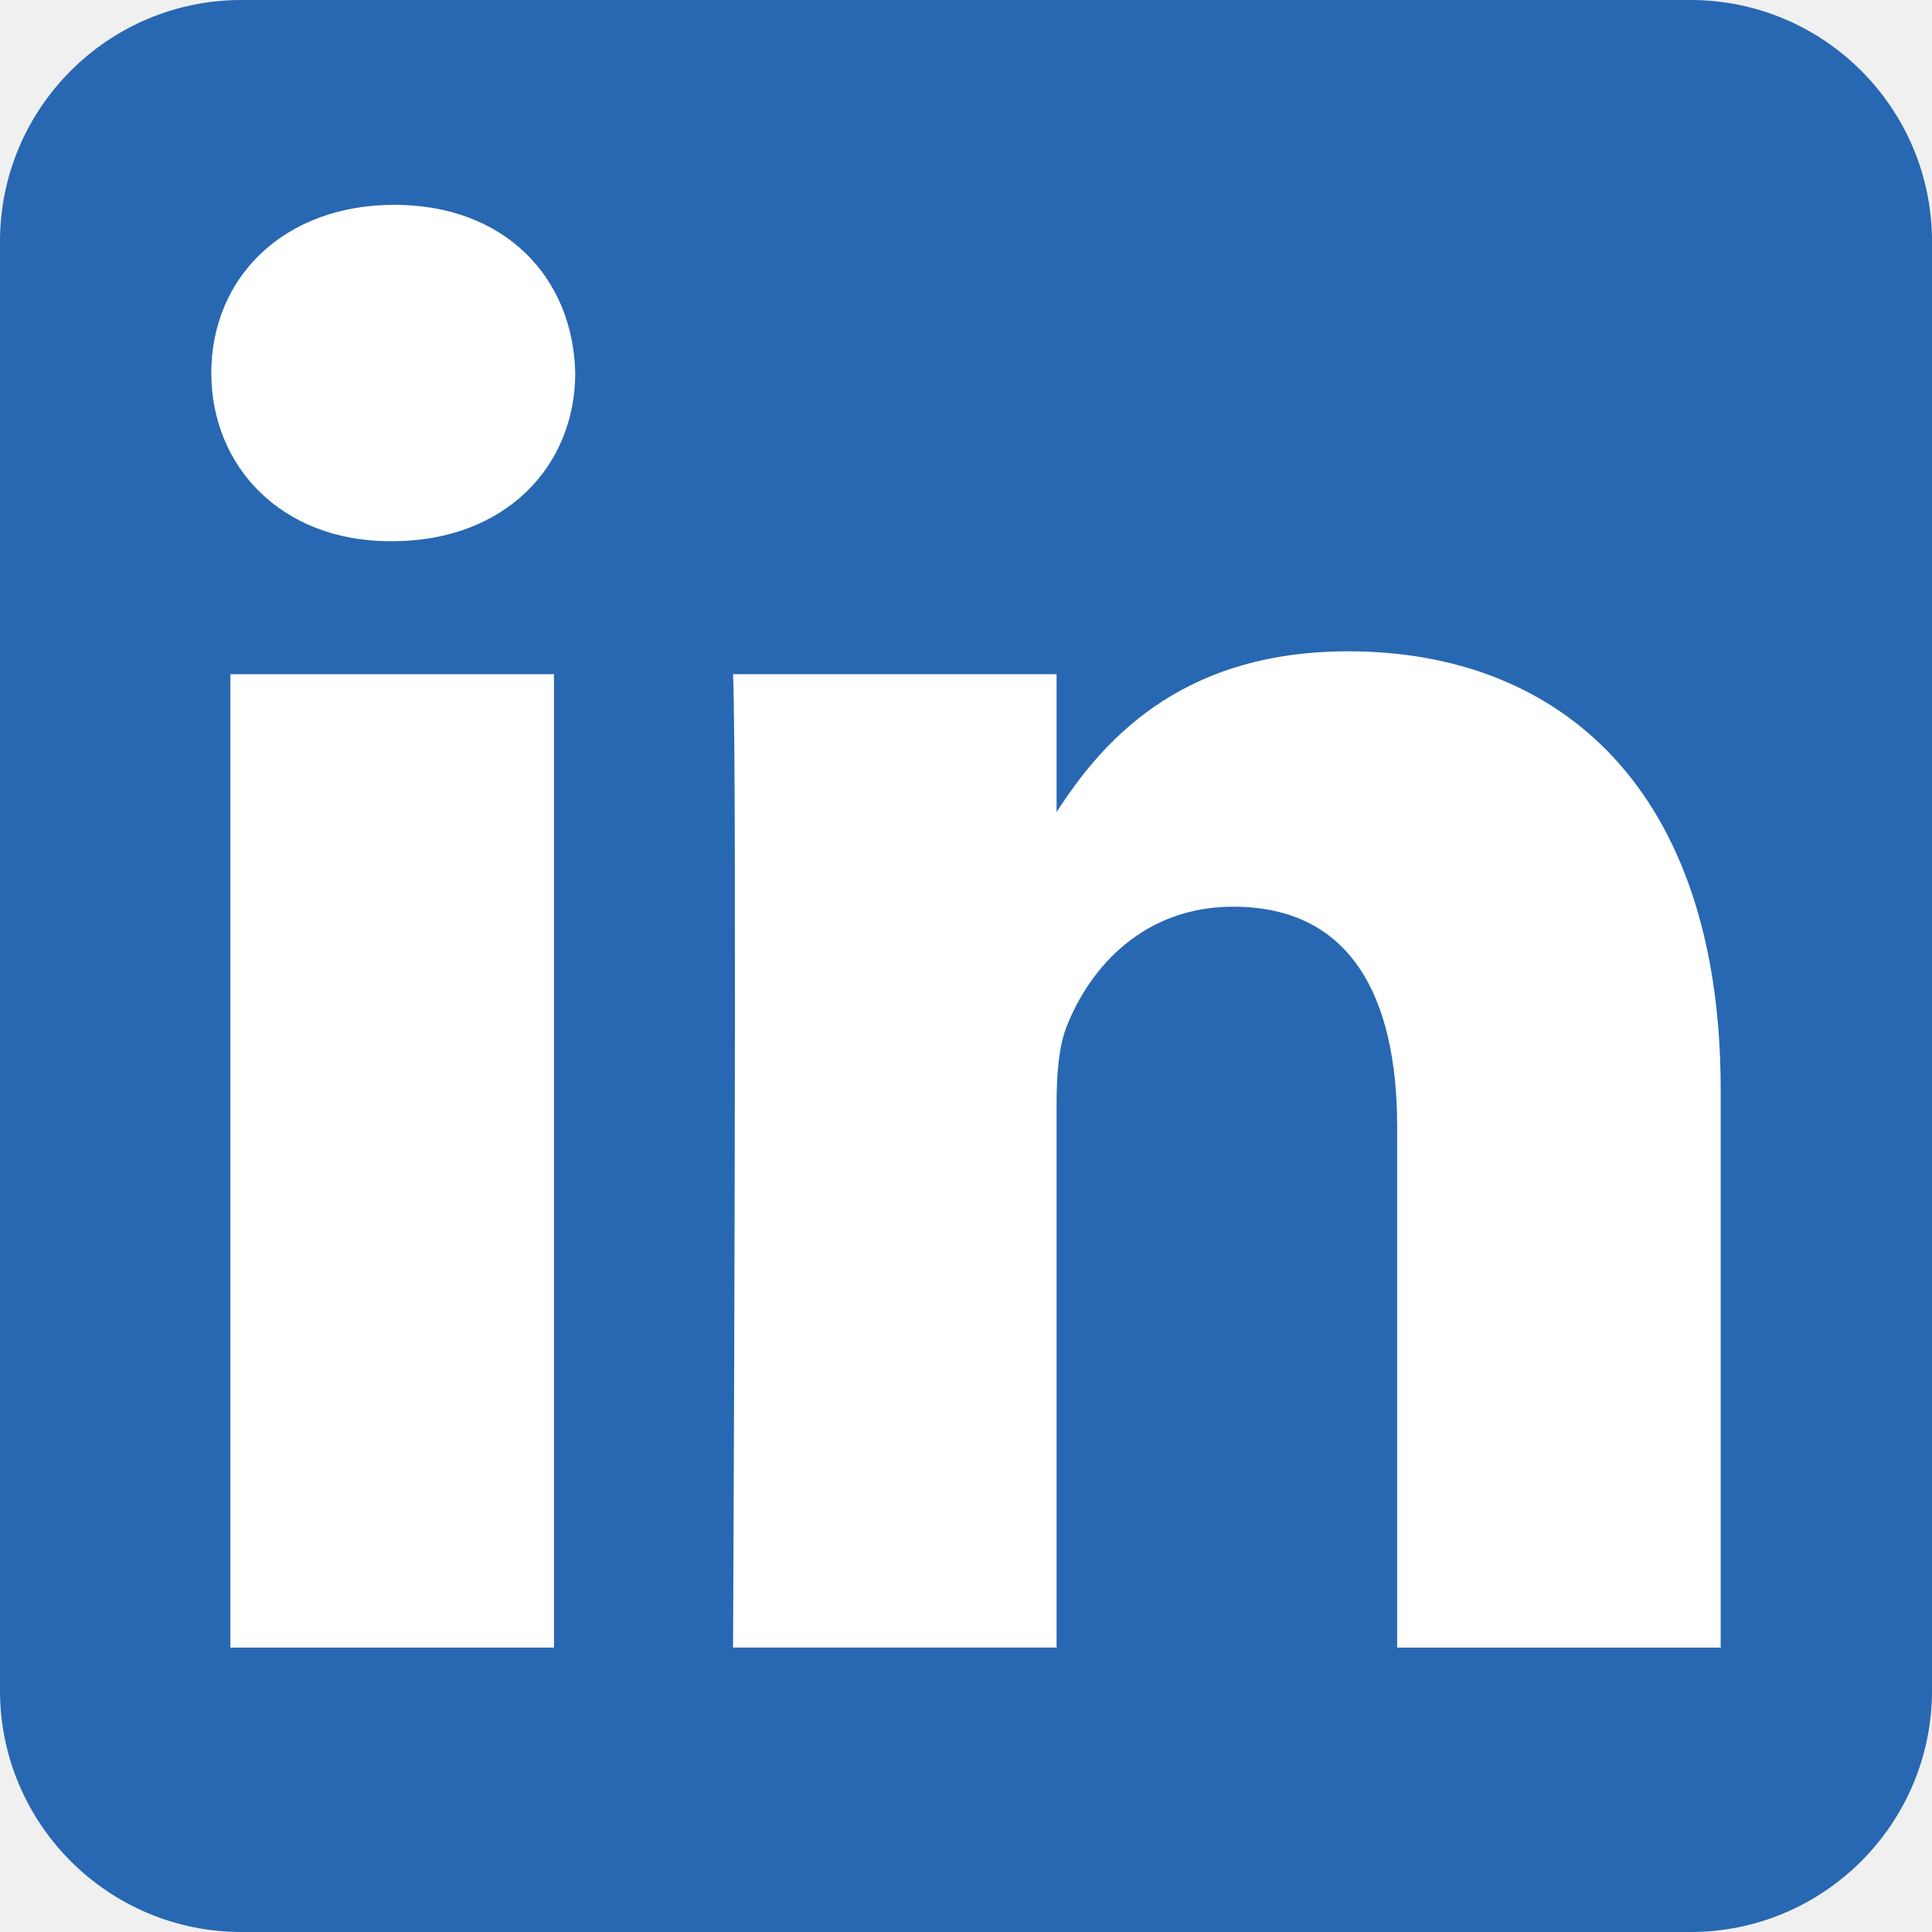
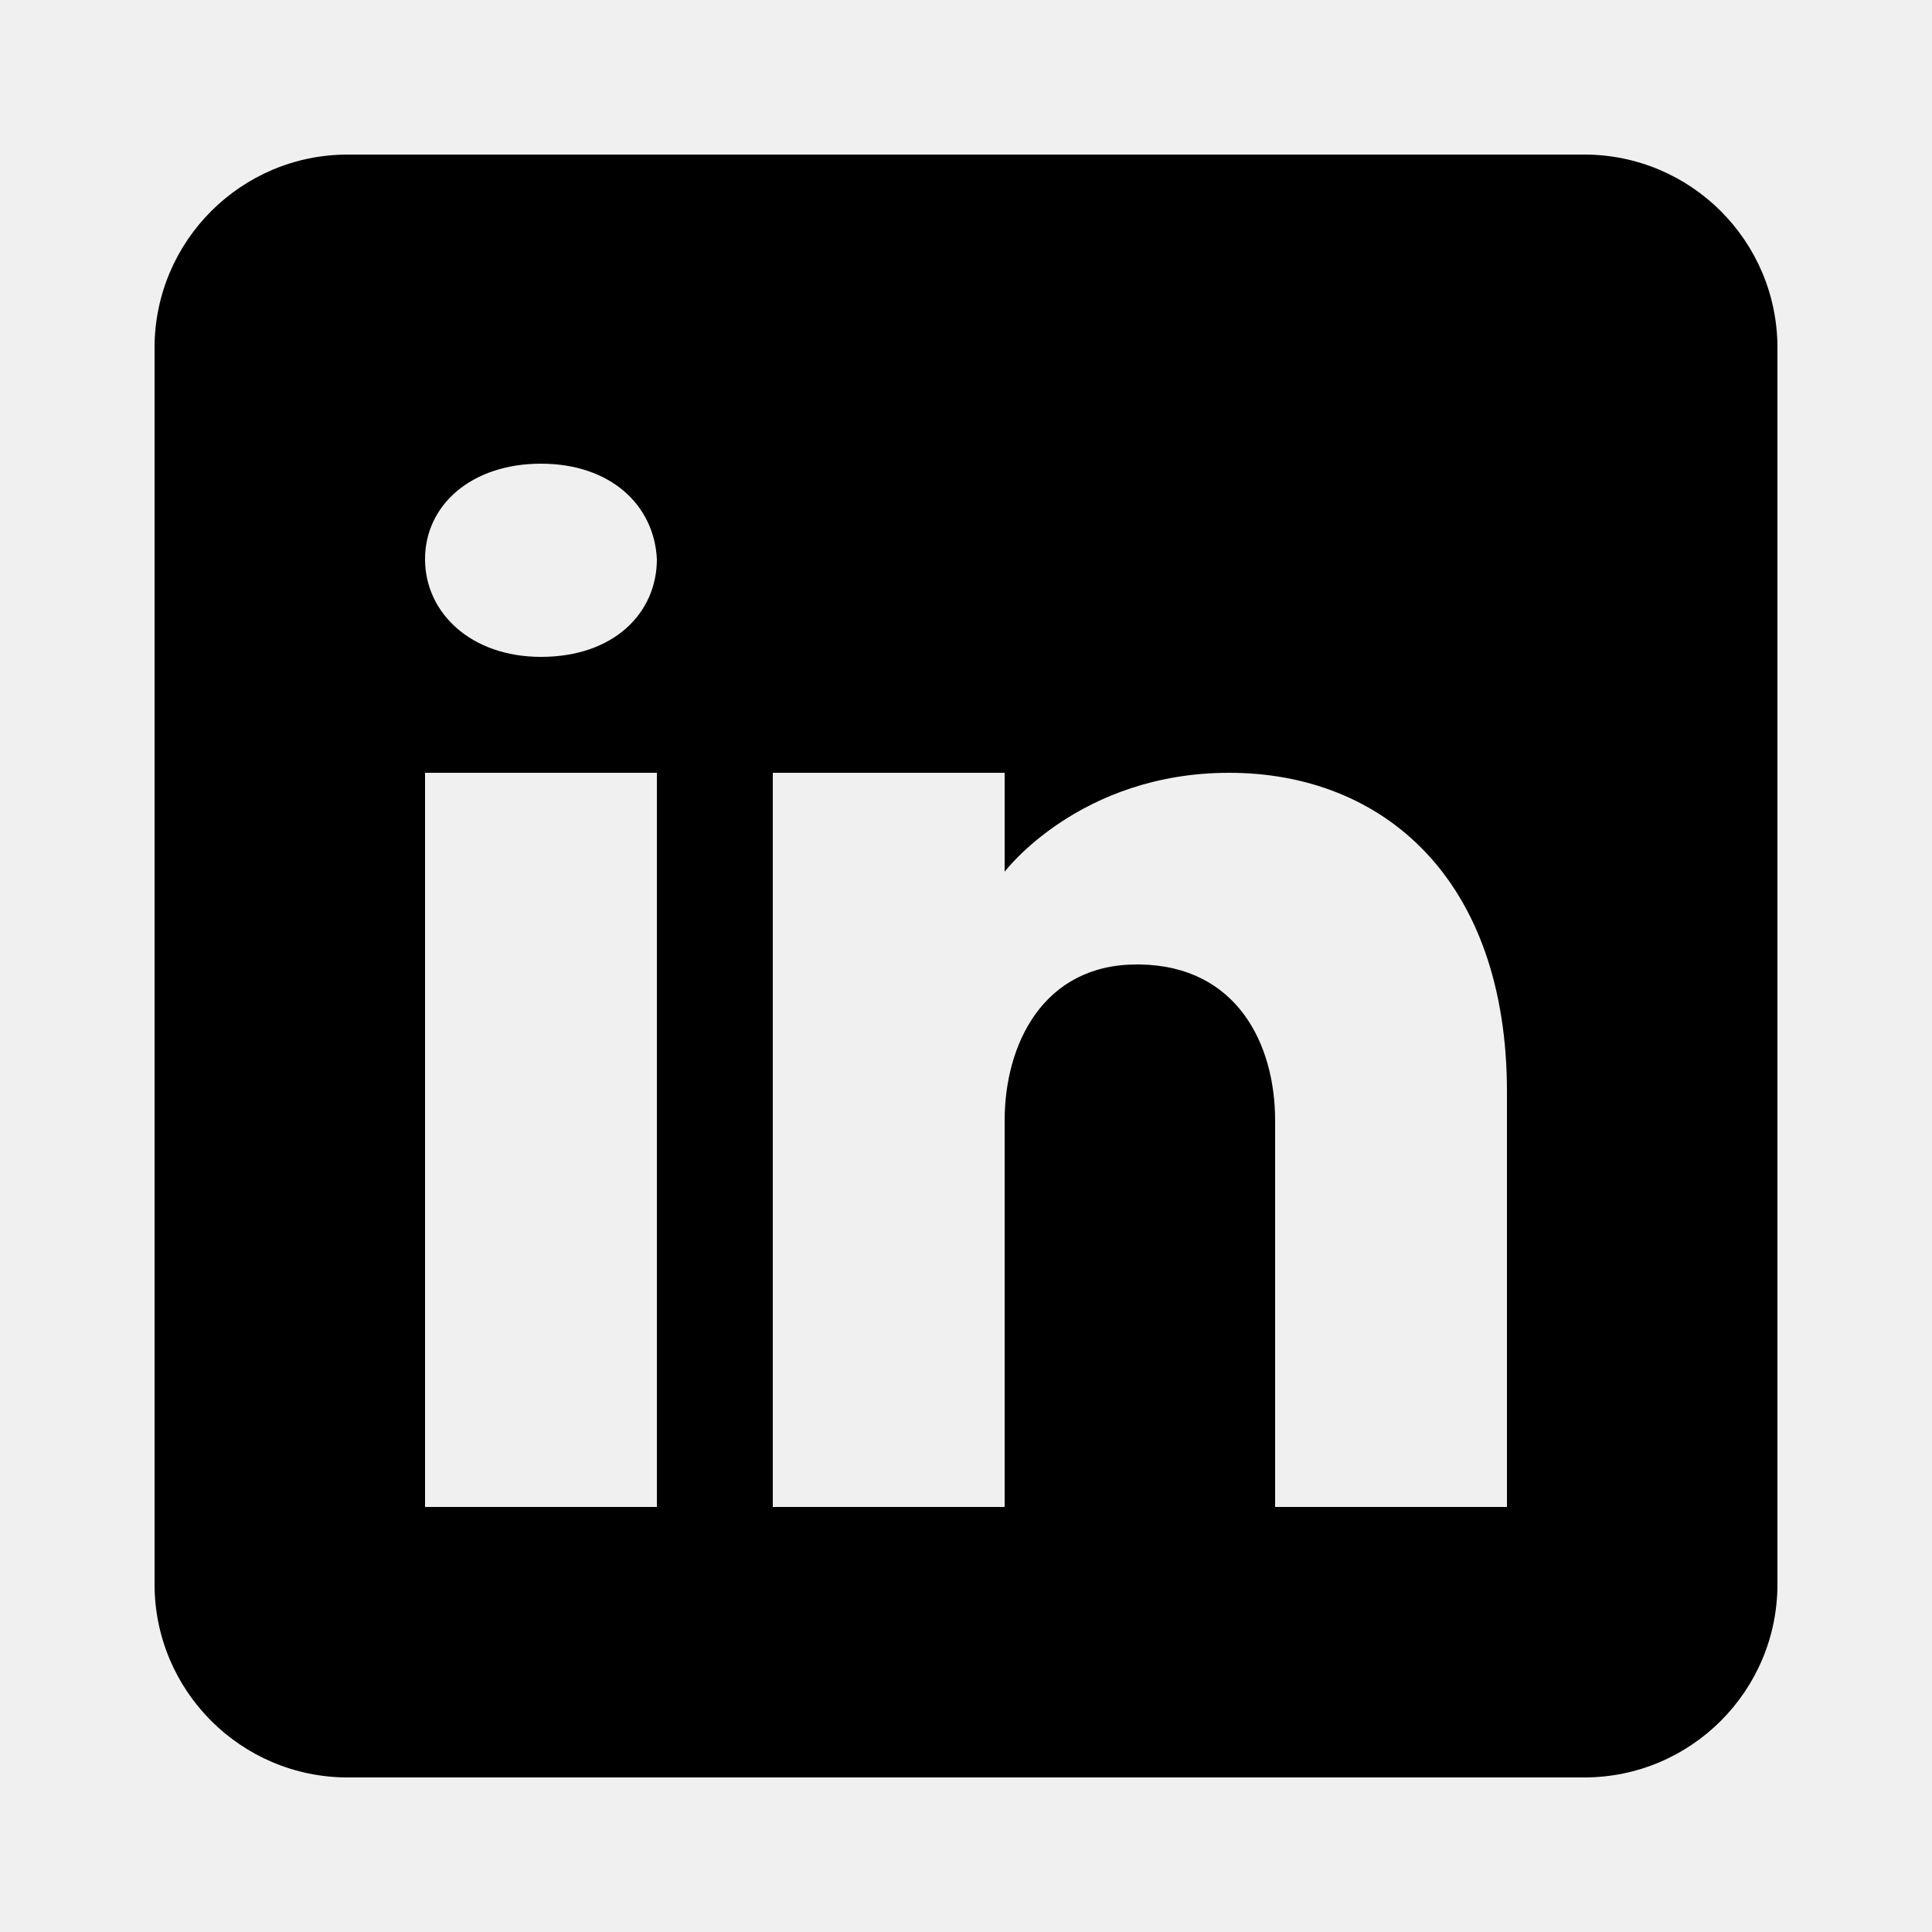
- <svg xmlns="http://www.w3.org/2000/svg" clip-rule="evenodd" width="50" fill-rule="evenodd" stroke-linejoin="round" stroke-miterlimit="2" version="1.1" viewBox="0 0 512 512">
-   <path d="m512 64c0-35.323-28.677-64-64-64h-384c-35.323 0-64 28.677-64 64v384c0 35.323 28.677 64 64 64h384c35.323 0 64-28.677 64-64v-384z" fill="#2867b2" />
-   <g fill="#fff">
-     <rect x="61.053" y="178.67" width="85.76" height="257.96" />
-     <path d="m104.51 54.28c-29.341 0-48.512 19.29-48.512 44.573 0 24.752 18.588 44.574 47.377 44.574h0.554c29.903 0 48.516-19.822 48.516-44.574-0.555-25.283-18.611-44.573-47.935-44.573z" fill-rule="nonzero" />
-     <path d="m357.28 172.6c-45.49 0-65.866 25.017-77.276 42.589v-36.523h-85.738c1.137 24.197 0 257.96 0 257.96h85.737v-144.06c0-7.711 0.554-15.42 2.827-20.931 6.188-15.4 20.305-31.352 43.993-31.352 31.012 0 43.436 23.664 43.436 58.327v138.02h85.741v-147.93c0-79.237-42.305-116.1-98.72-116.1z" fill-rule="nonzero" />
-   </g>
+ <svg xmlns="http://www.w3.org/2000/svg" x="0px" y="0px" width="50" height="50" viewBox="0 0 50 50" style=" fill:#000000;">
+   <path d="M41,4H9C6.24,4,4,6.24,4,9v32c0,2.76,2.24,5,5,5h32c2.76,0,5-2.24,5-5V9C46,6.24,43.76,4,41,4z M17,20v19h-6V20H17z M11,14.47c0-1.4,1.2-2.47,3-2.47s2.93,1.07,3,2.47c0,1.4-1.12,2.53-3,2.53C12.2,17,11,15.87,11,14.47z M39,39h-6c0,0,0-9.26,0-10 c0-2-1-4-3.5-4.04h-0.08C27,24.96,26,27.02,26,29c0,0.91,0,10,0,10h-6V20h6v2.56c0,0,1.93-2.56,5.81-2.56 c3.97,0,7.19,2.73,7.19,8.26V39z" />
</svg>
